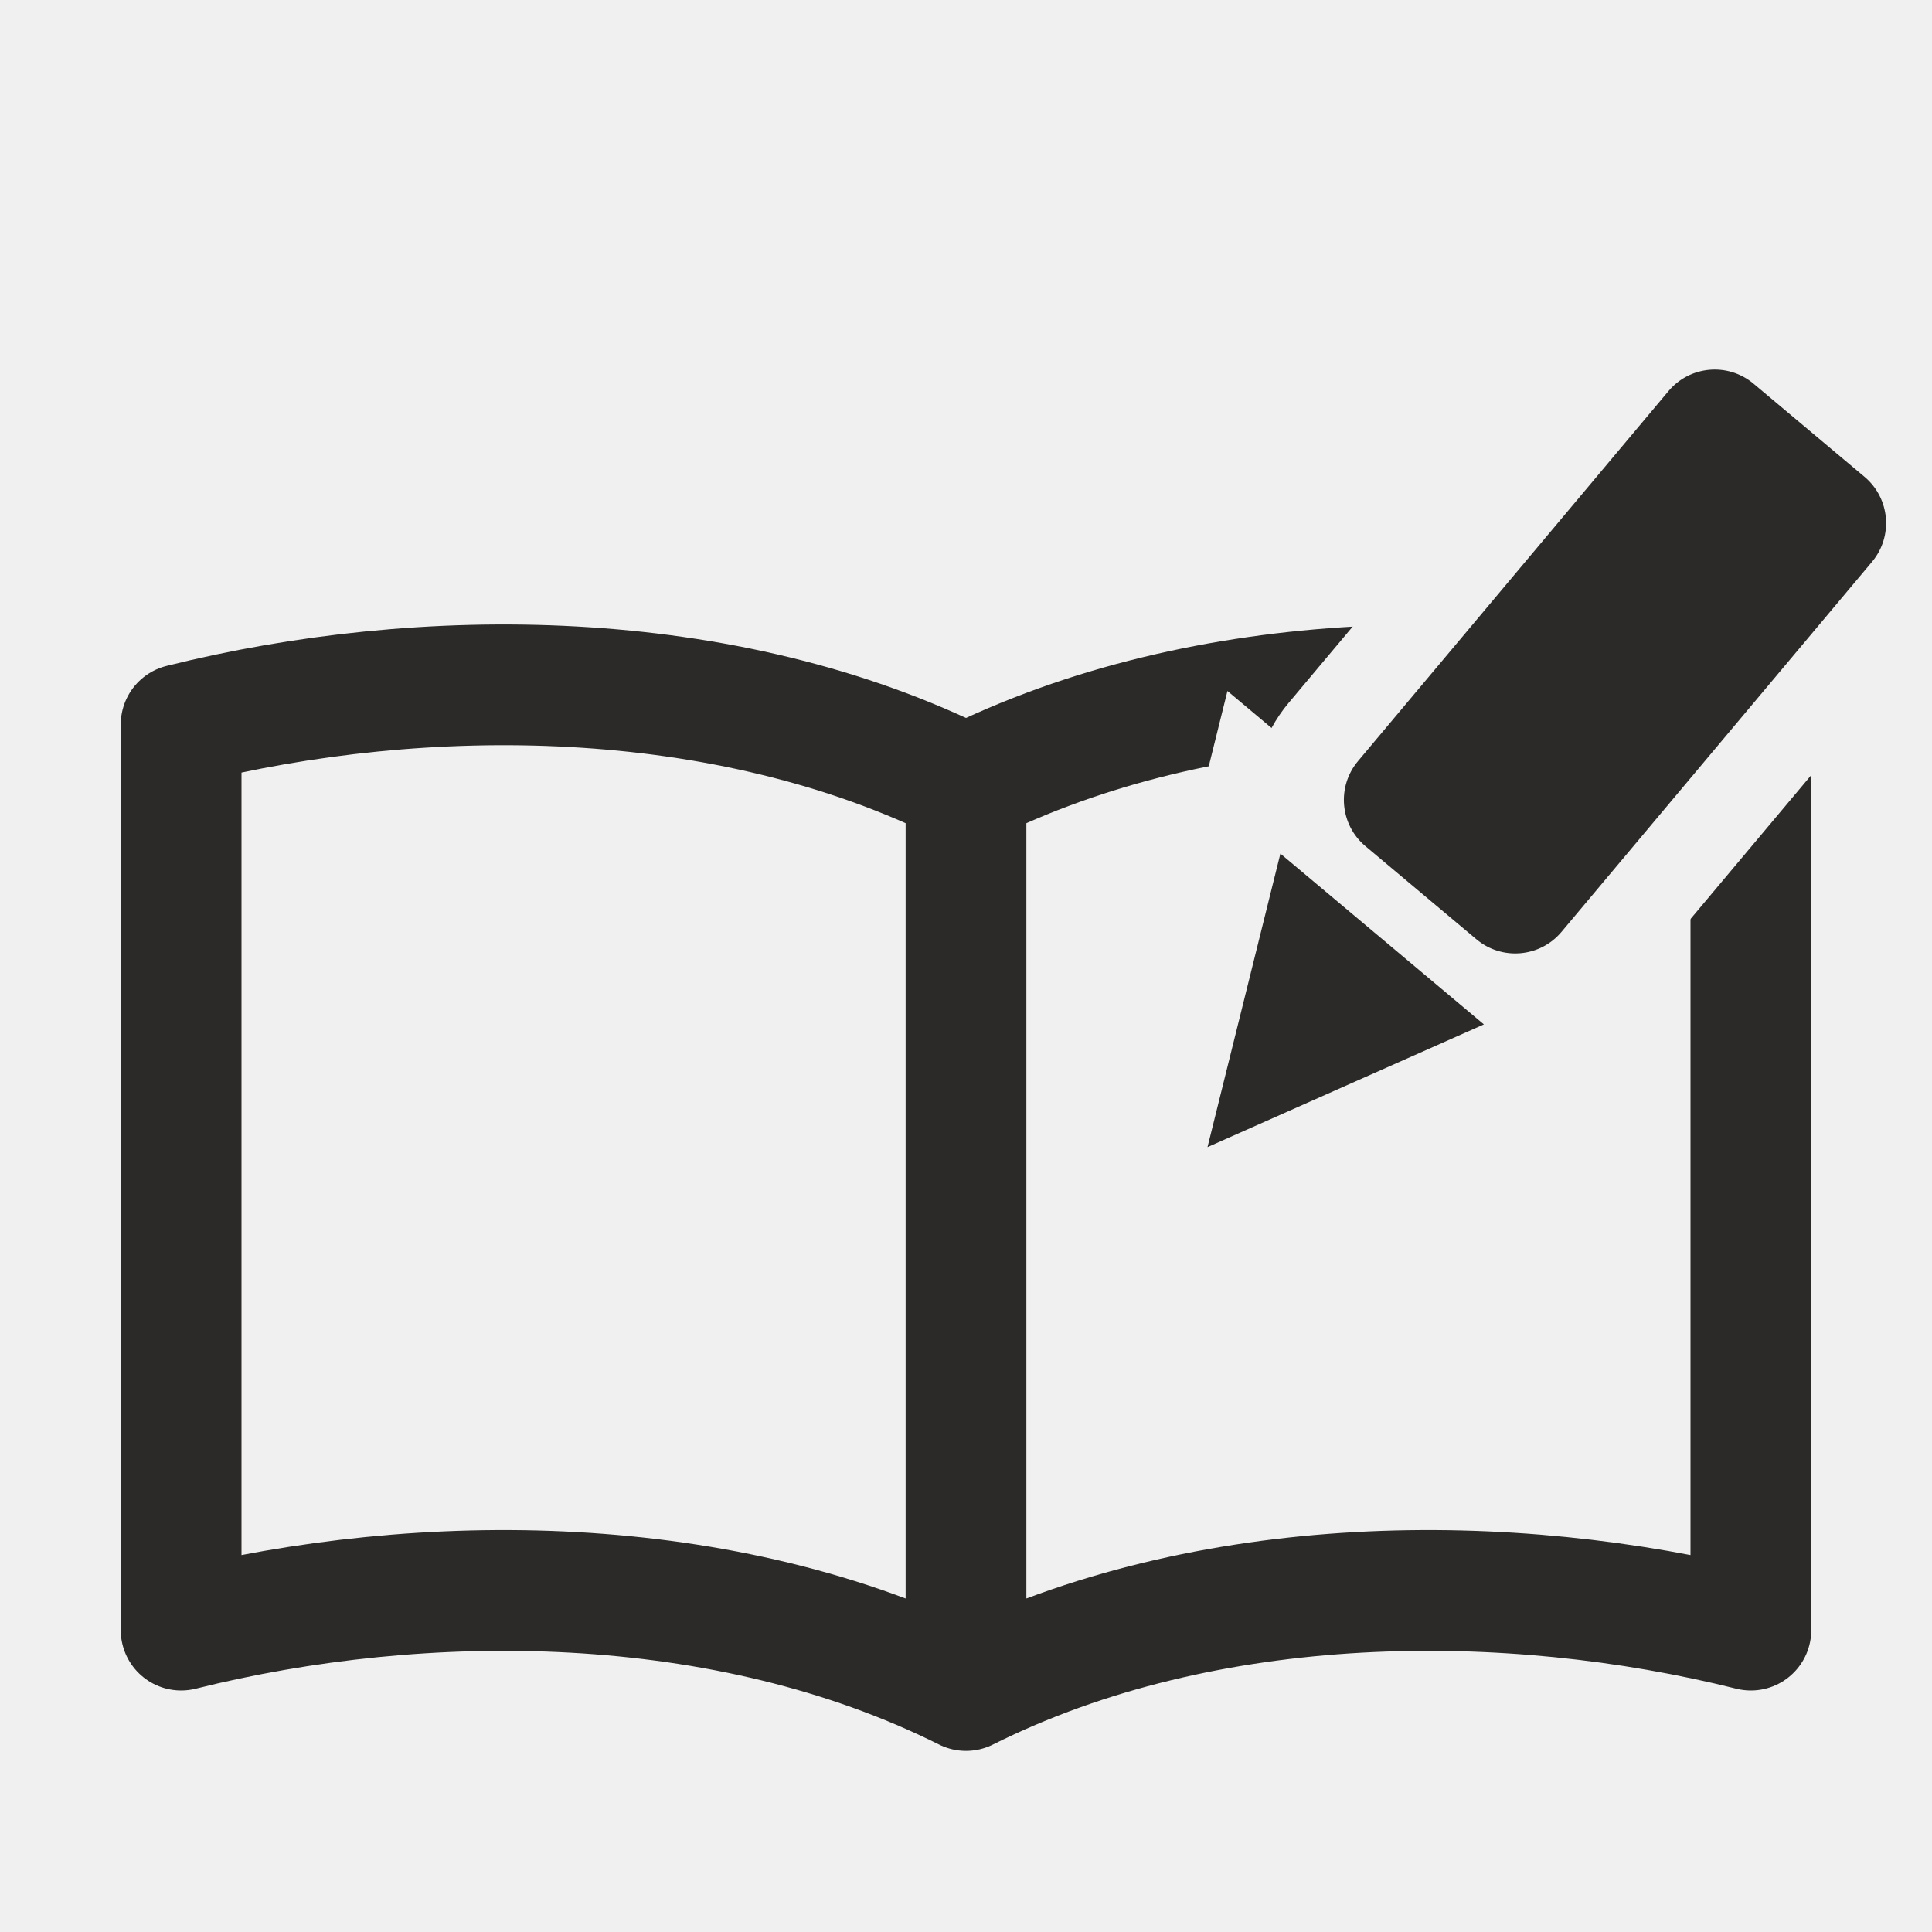
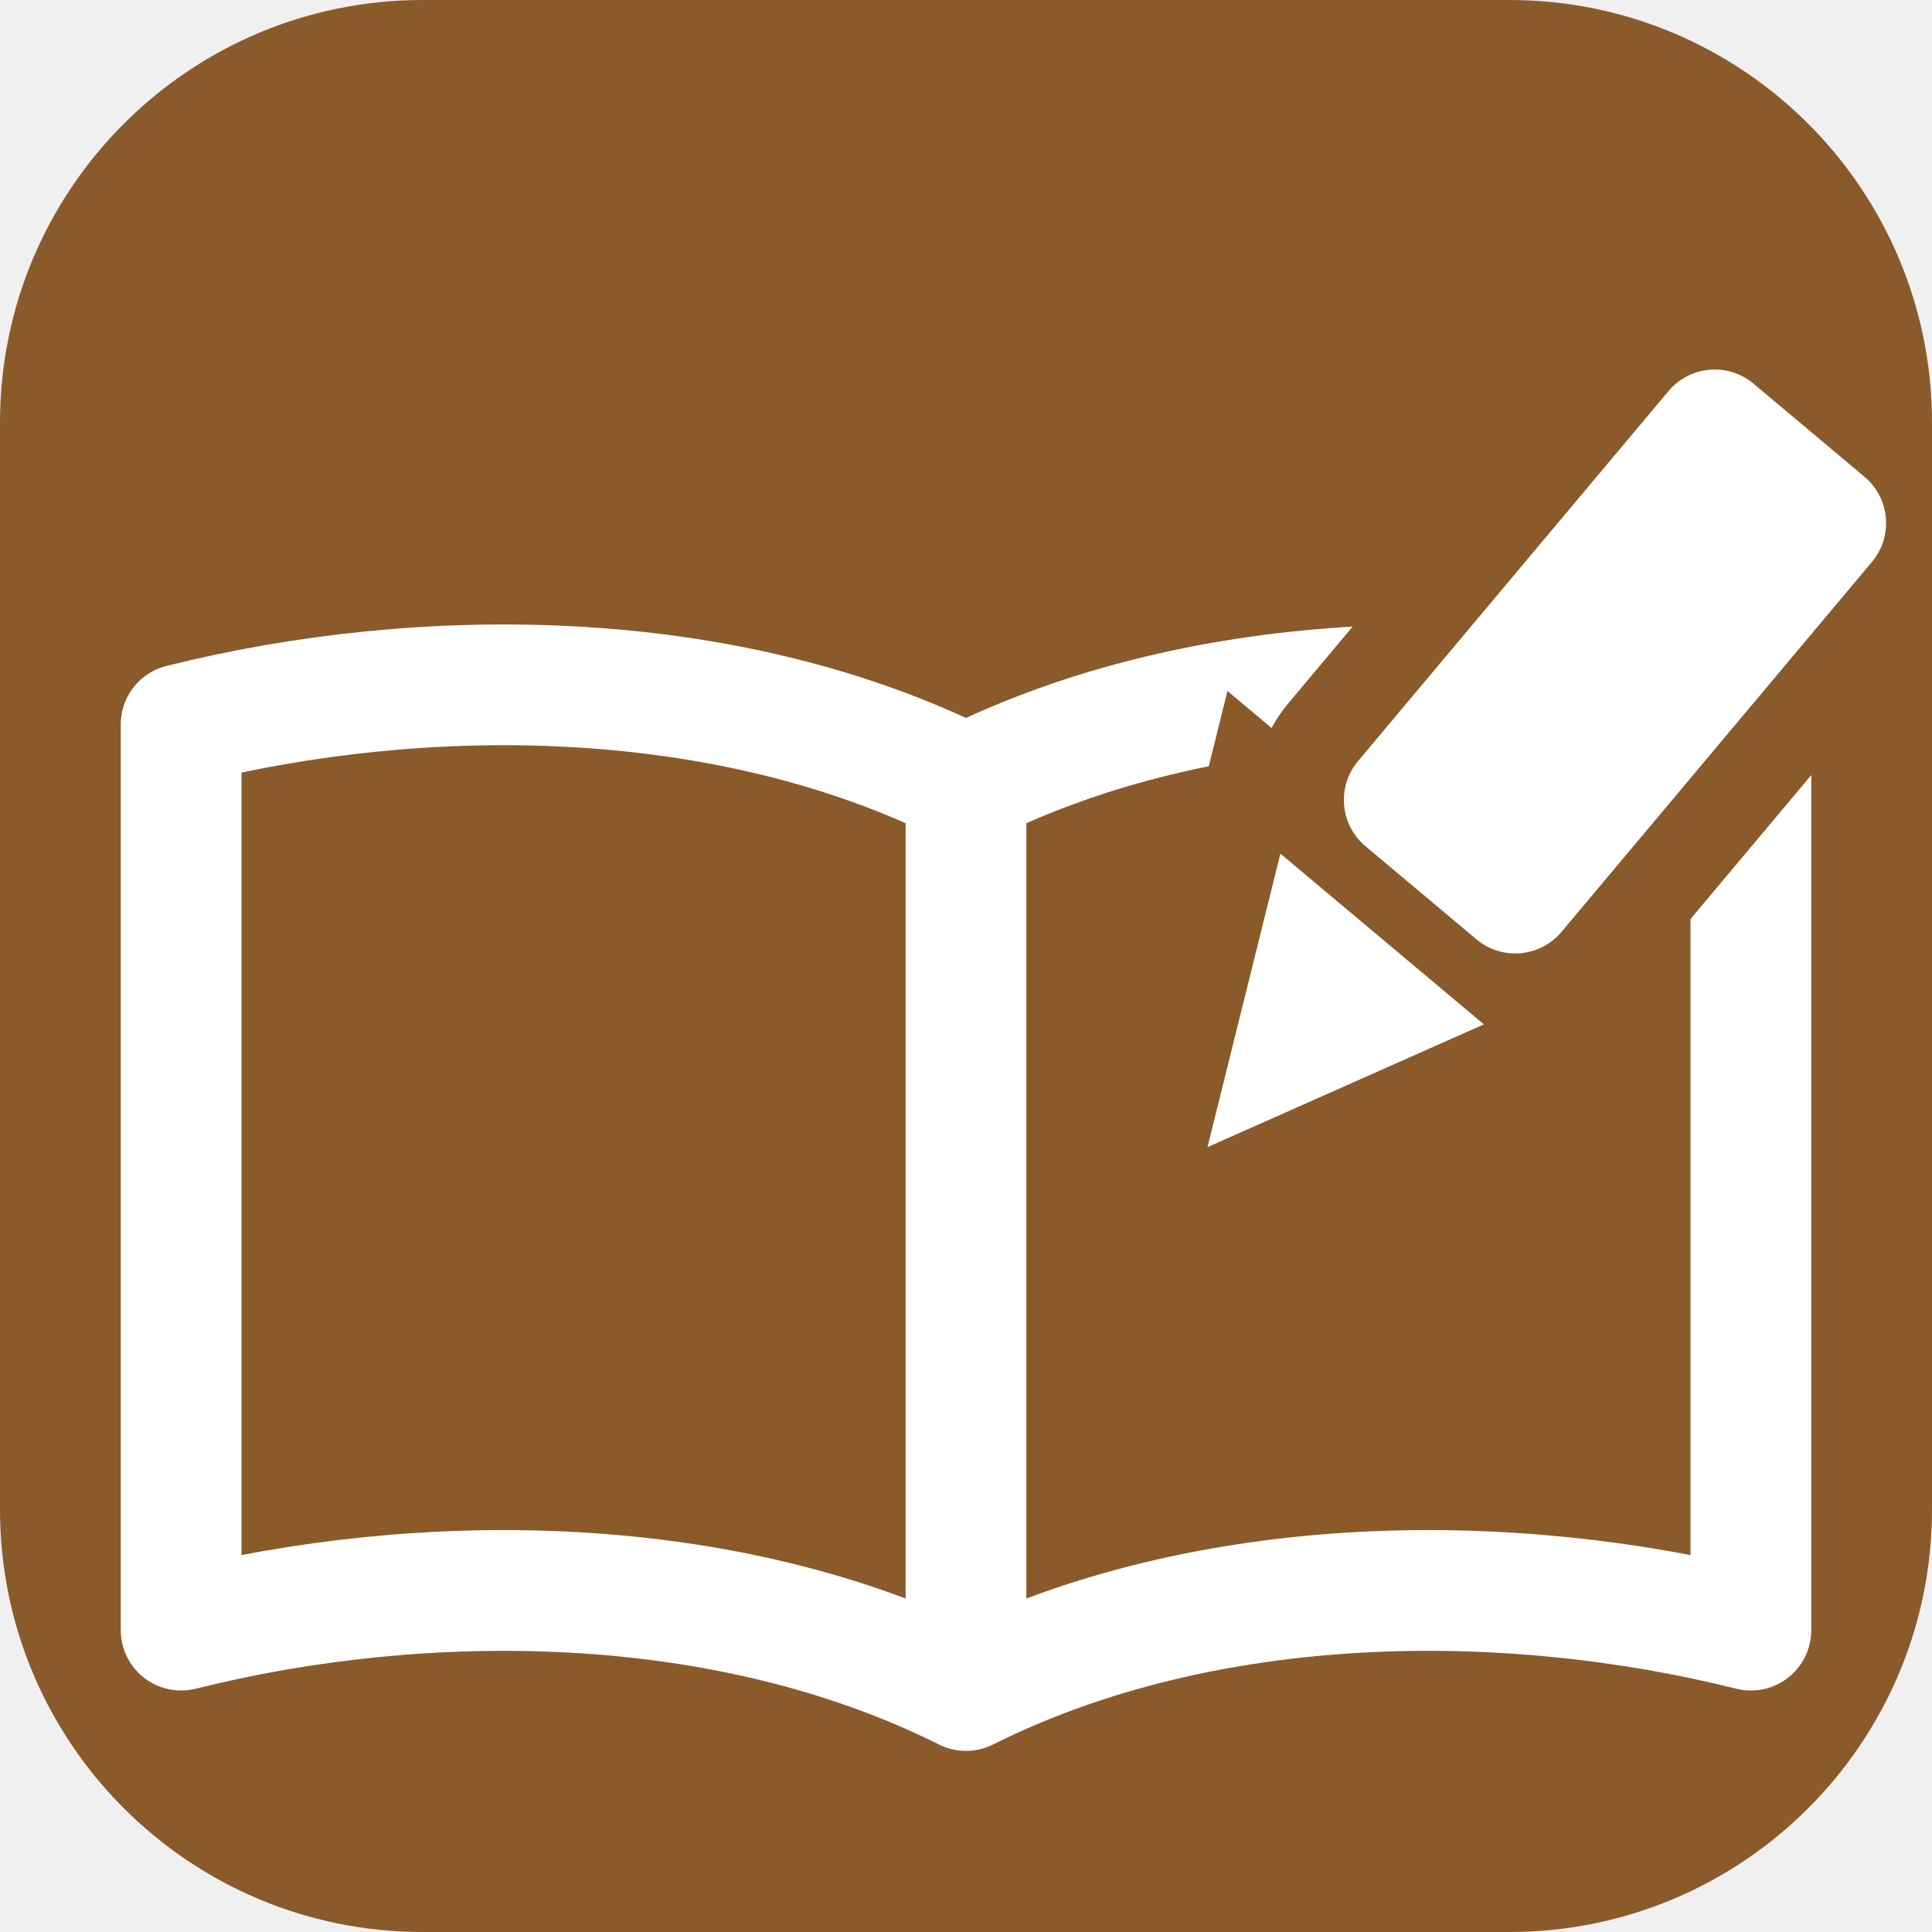
<svg xmlns="http://www.w3.org/2000/svg" viewBox="0 0 32 32">
-   <style>
-   .ink { fill: #2b2a28; stroke: #2b2a28; }
-   @media (prefers-color-scheme: dark) { .ink { fill: #e4e1da; stroke: #e4e1da; } }
- </style>
  <defs>
    <g id="pen" transform="translate(20 19) rotate(40)">
      <path d="M0 0 L-2.2 -4.5 H2.2 Z" />
      <rect x="-2.2" y="-15.5" width="4.4" height="10" rx="1" />
    </g>
    <mask id="cut">
      <rect width="32" height="32" fill="#fff" />
      <use href="#pen" fill="#000" stroke="#000" stroke-width="3" />
    </mask>
  </defs>
-   <g class="ink" fill="none" stroke-width="2" stroke-linejoin="round" mask="url(#cut)" style="fill:none">
+   <rect width="32" height="32" rx="7" fill="#8b5a2b" />
+   <g fill="none" stroke="#fff" stroke-width="2" stroke-linejoin="round" mask="url(#cut)">
    <path d="M16 13 C12 11 7 11 3 12 V27 C7 26 12 26 16 28 Z M16 13 C20 11 25 11 29 12 V27 C25 26 20 26 16 28 Z" />
  </g>
-   <use href="#pen" class="ink" stroke="none" style="stroke:none" />
+   <use href="#pen" fill="#fff" />
</svg>
